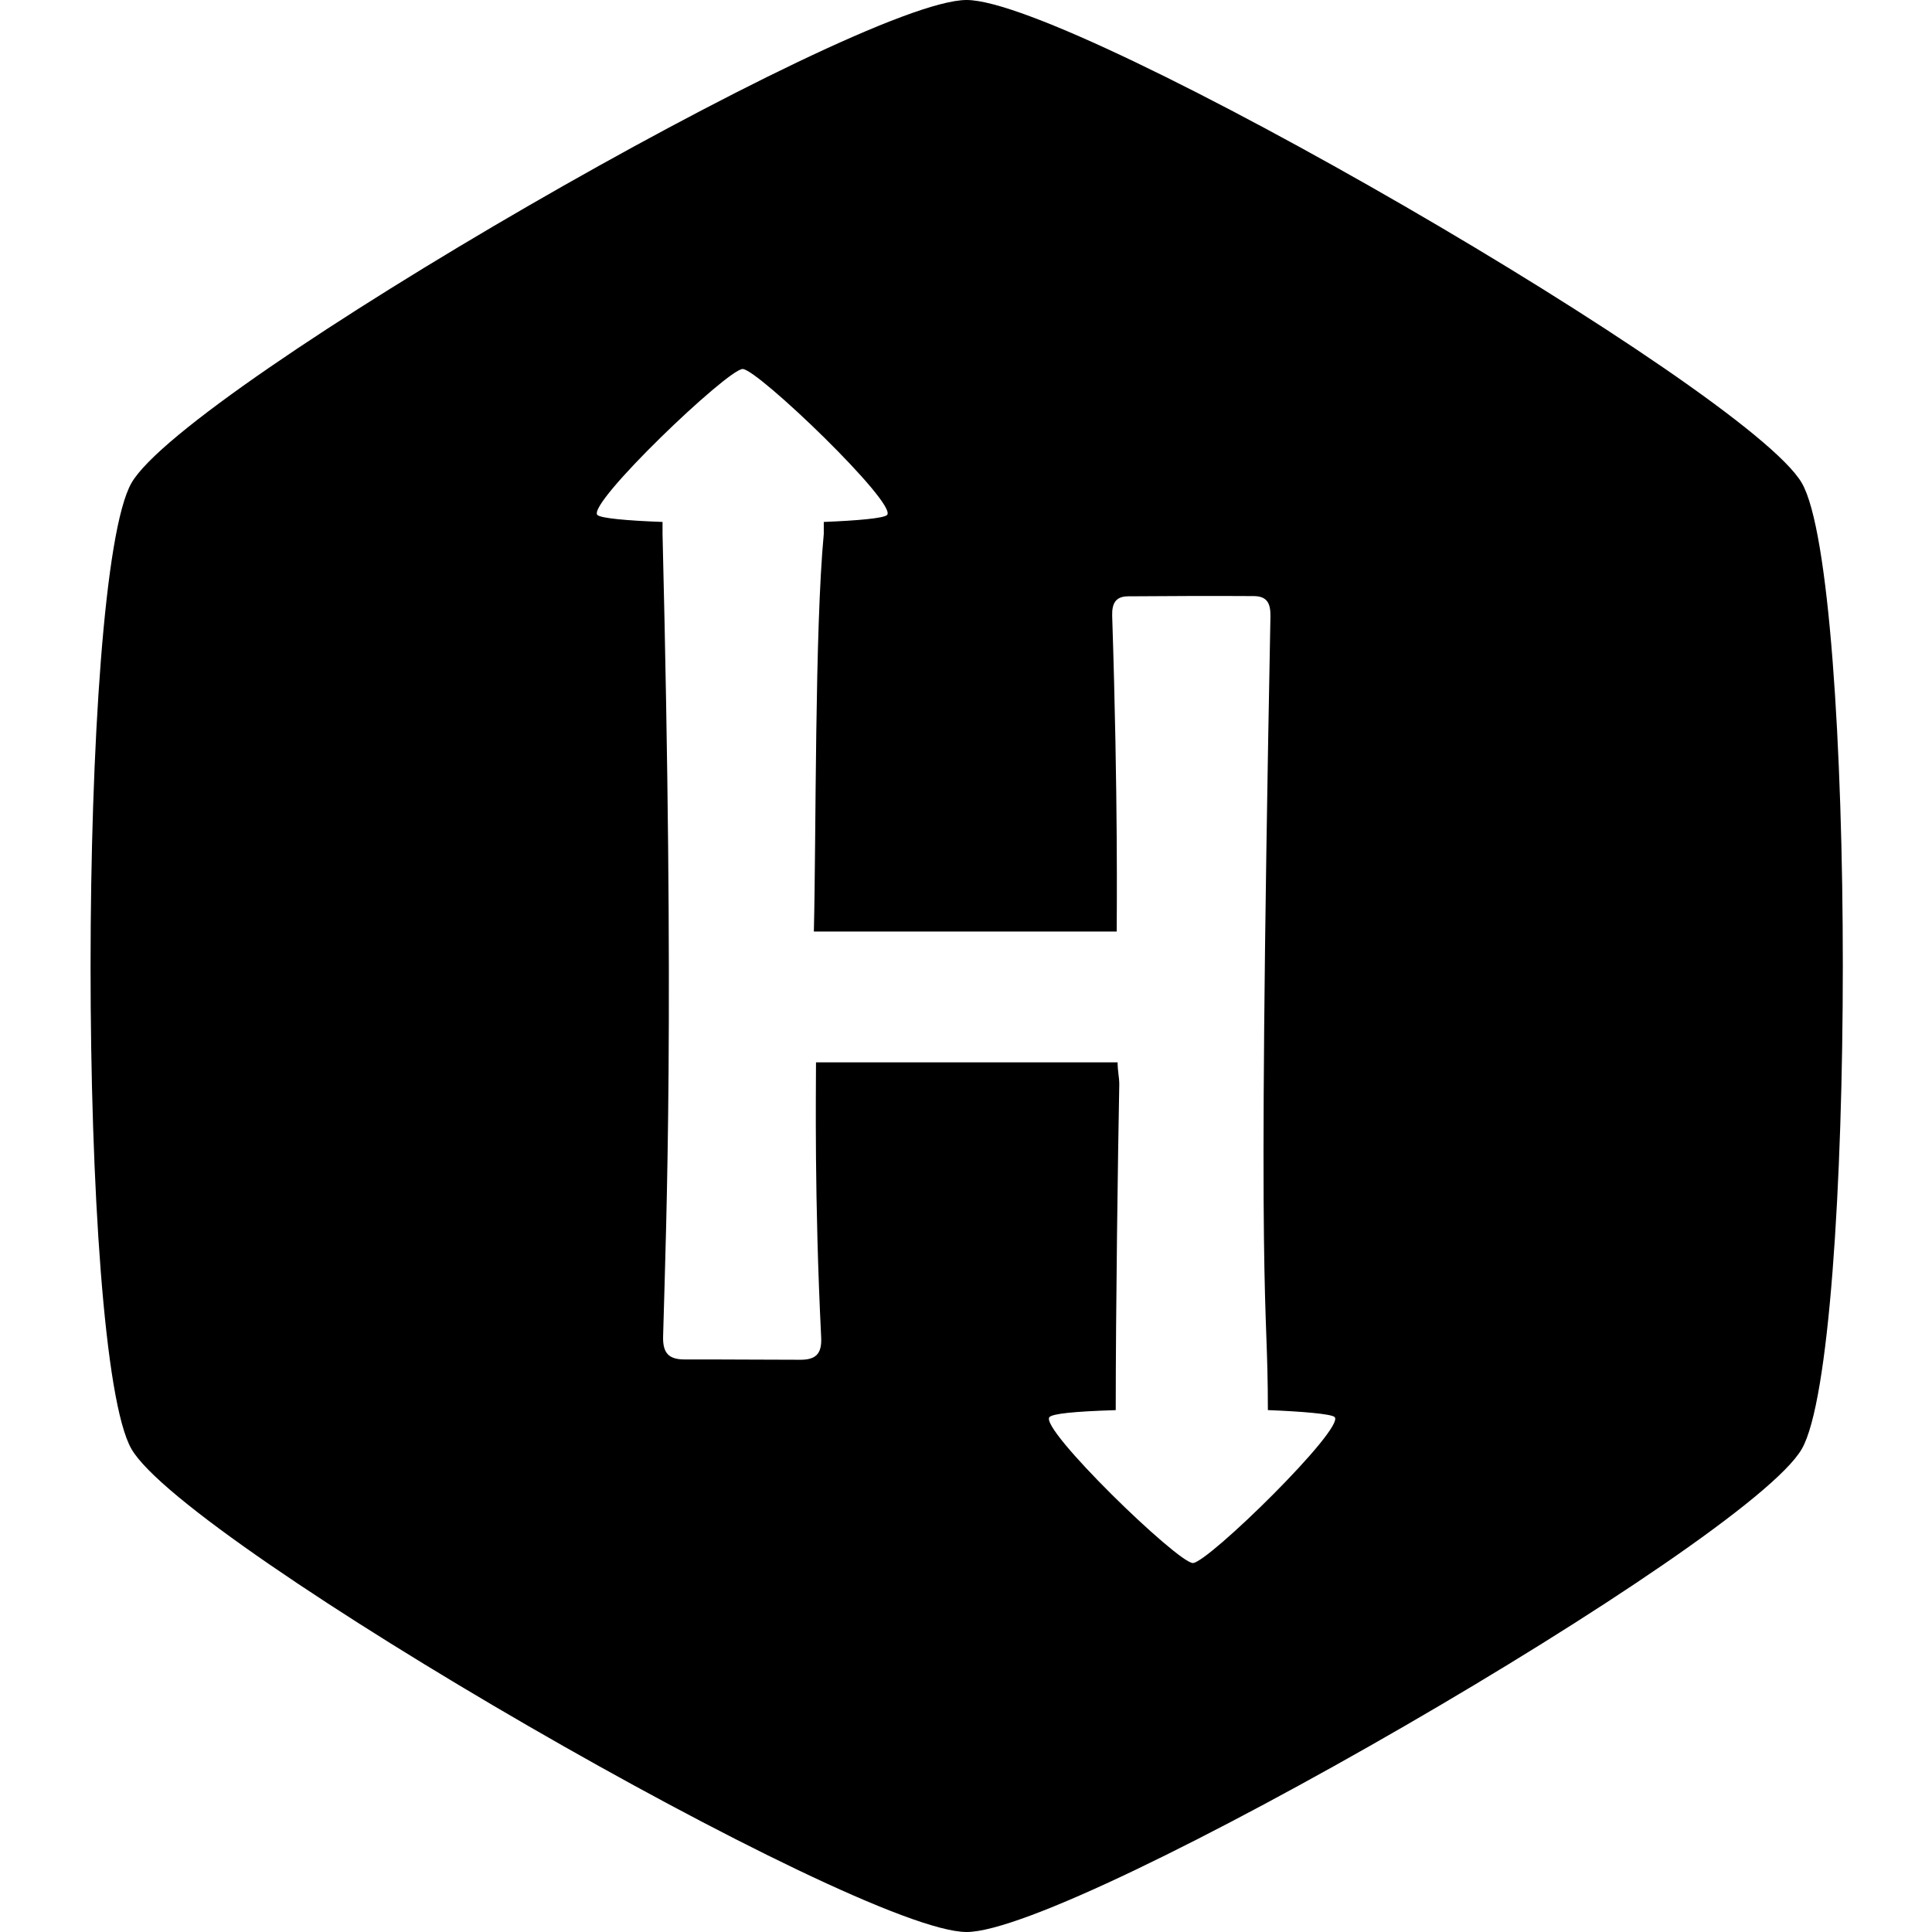
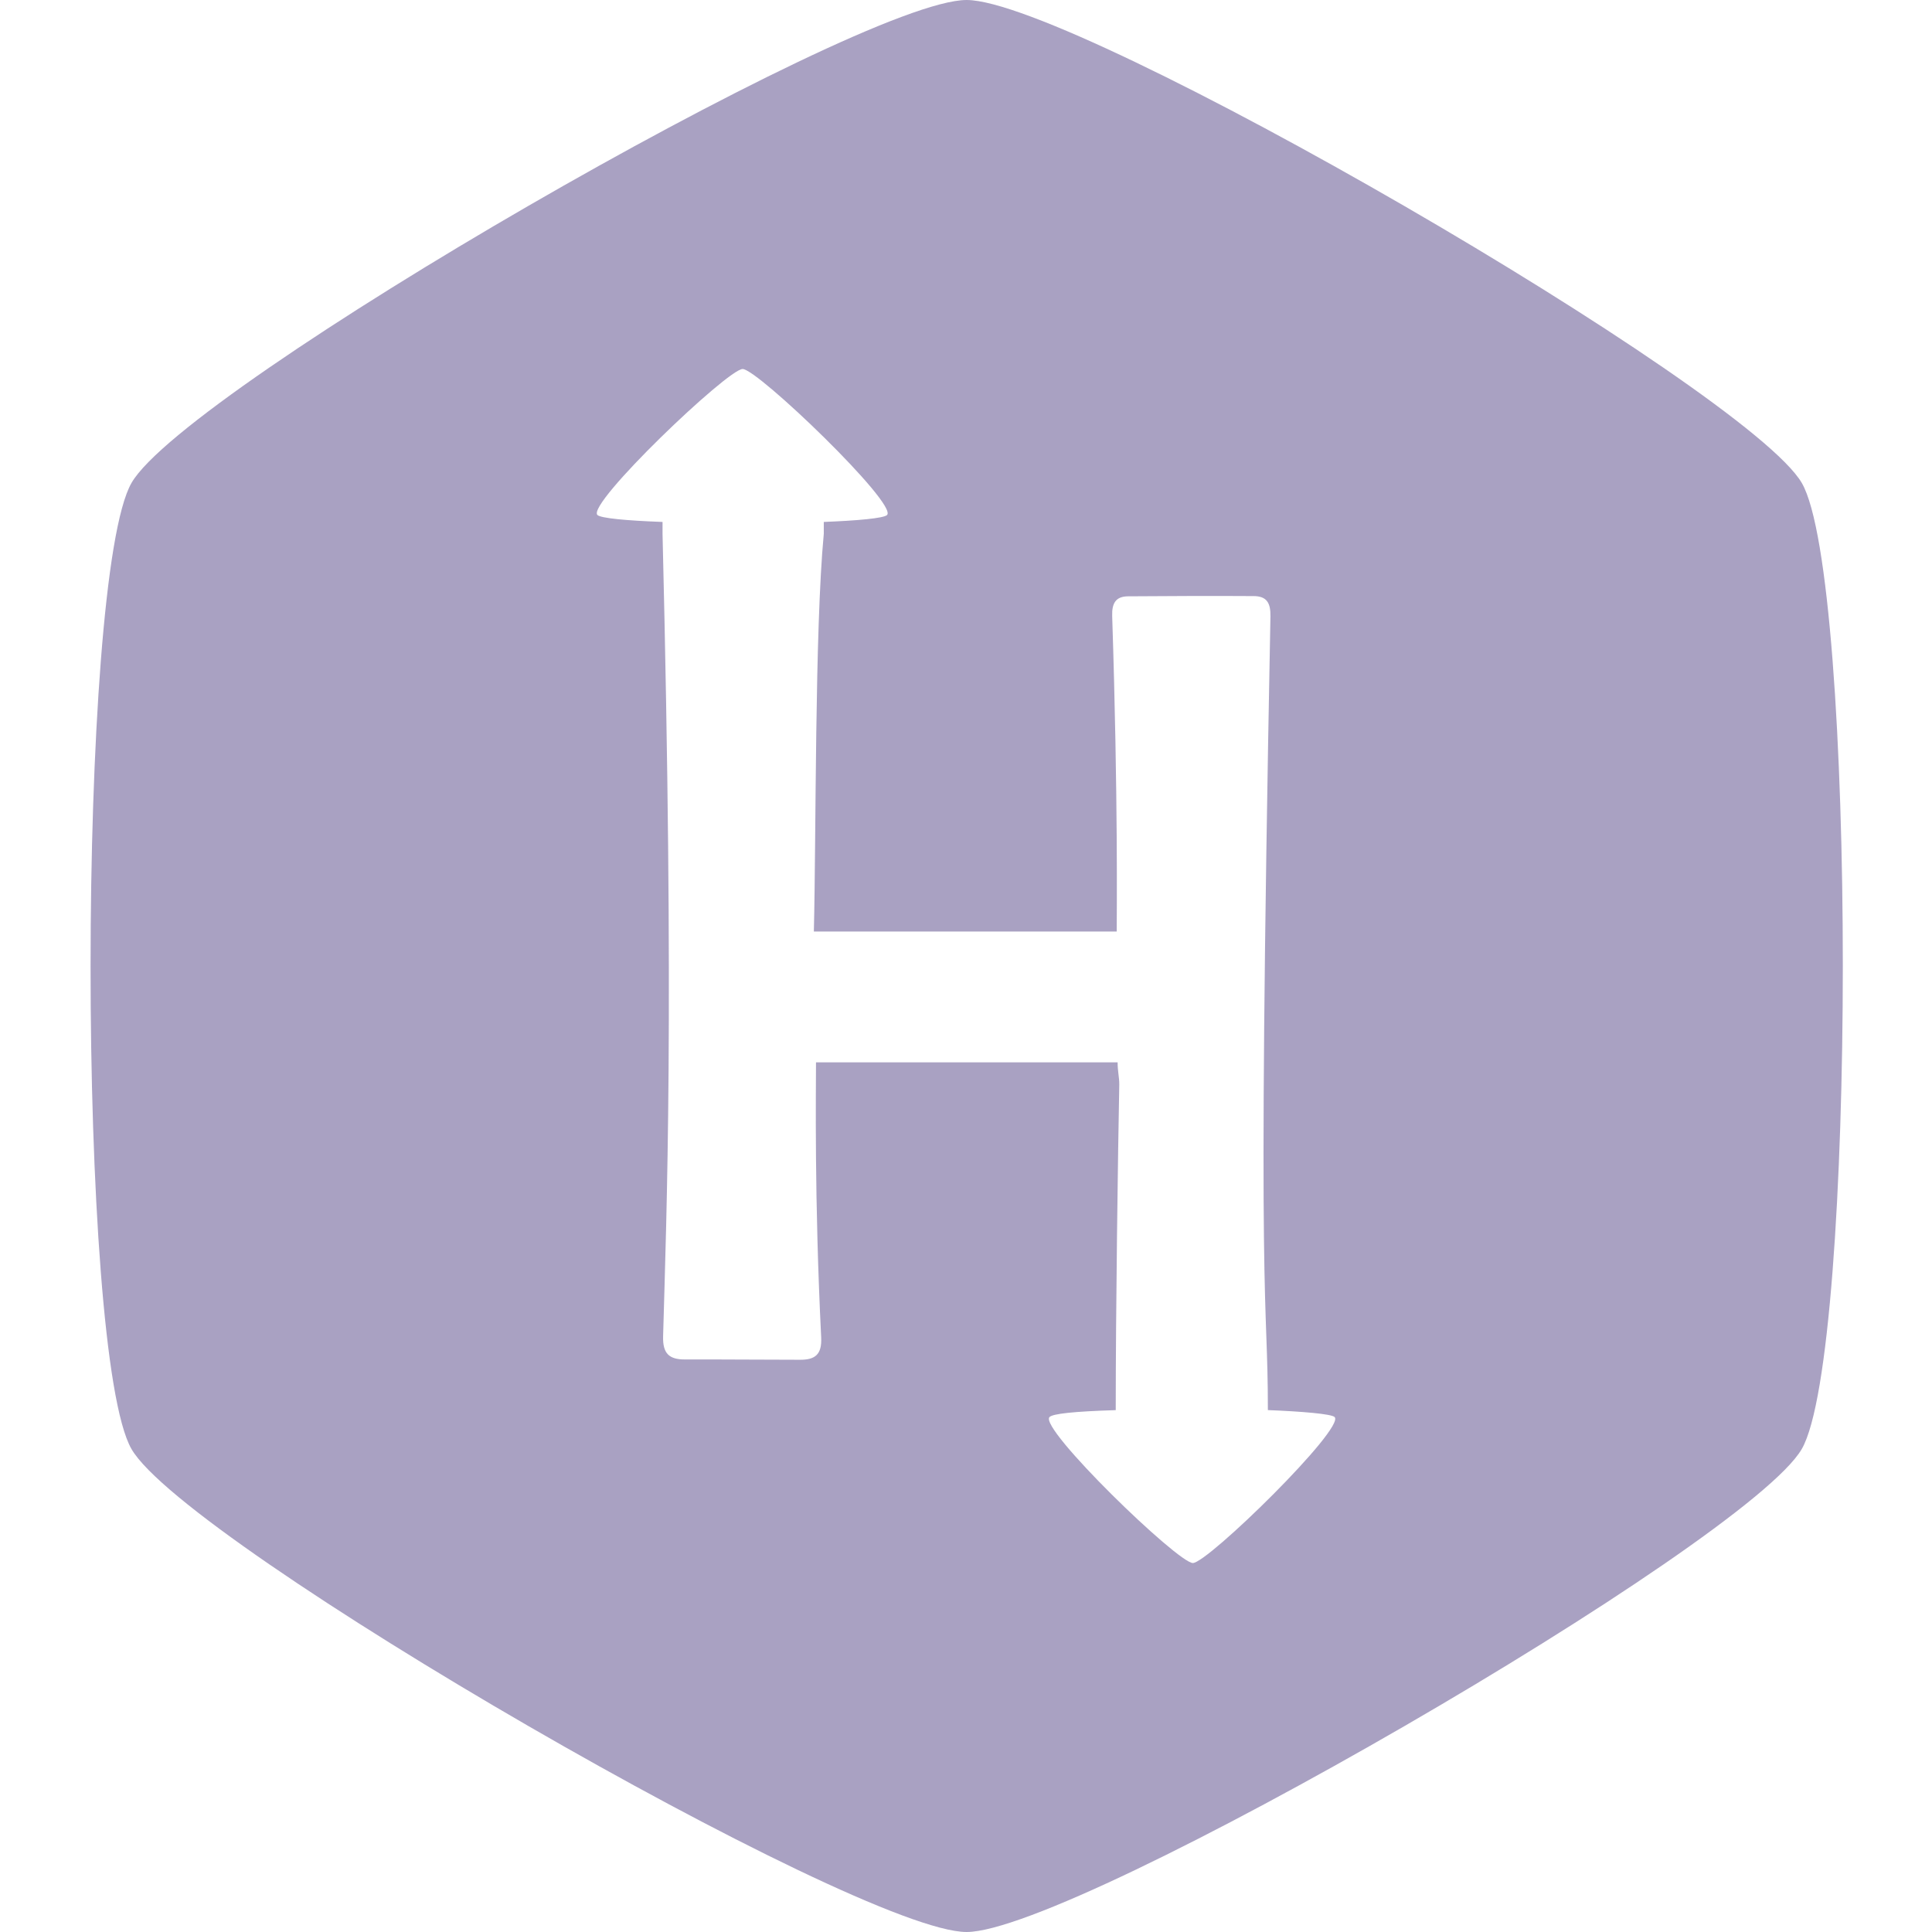
<svg xmlns="http://www.w3.org/2000/svg" viewBox="0 0 512 512">
-   <path d="M477.5 128C463 103.05 285.13 0 256.16 0S49.25 102.79 34.84 128s-14.49 230.8 0 256 192.38 128 221.32 128S463 409.08 477.49 384s14.51-231 .01-256zM316.13 414.22c-4 0-40.91-35.77-38-38.69.87-.87 6.26-1.48 17.55-1.83 0-26.23.59-68.59.94-86.32 0-2-.44-3.43-.44-5.85h-79.93c0 7.1-.46 36.2 1.37 72.88.23 4.54-1.58 6-5.74 5.94-10.13 0-20.27-.11-30.41-.08-4.1 0-5.87-1.53-5.74-6.11.92-33.44 3-84-.15-212.67v-3.17c-9.67-.35-16.38-1-17.26-1.84-2.92-2.92 34.54-38.69 38.49-38.69s41.17 35.78 38.27 38.69c-.87.87-7.9 1.49-16.77 1.84v3.16c-2.42 25.75-2 79.59-2.63 105.39h80.26c0-4.55.39-34.74-1.2-83.64-.1-3.39.95-5.17 4.21-5.2 11.07-.08 22.15-.13 33.23-.06 3.46 0 4.57 1.72 4.5 5.38C333 354.64 336 341.29 336 373.69c8.87.35 16.82 1 17.69 1.84 2.88 2.91-33.62 38.69-37.58 38.69z" />
+   <path fill="#6658938f" d="M477.5 128C463 103.05 285.13 0 256.16 0S49.25 102.79 34.84 128s-14.49 230.8 0 256 192.38 128 221.32 128S463 409.08 477.49 384s14.51-231 .01-256zM316.13 414.22c-4 0-40.91-35.77-38-38.69.87-.87 6.26-1.48 17.55-1.83 0-26.23.59-68.59.94-86.32 0-2-.44-3.43-.44-5.85h-79.93c0 7.1-.46 36.2 1.37 72.88.23 4.54-1.58 6-5.74 5.94-10.13 0-20.27-.11-30.41-.08-4.1 0-5.87-1.53-5.74-6.11.92-33.44 3-84-.15-212.67v-3.17c-9.67-.35-16.38-1-17.26-1.84-2.92-2.92 34.54-38.69 38.49-38.69s41.17 35.78 38.27 38.69c-.87.87-7.9 1.49-16.77 1.84v3.16c-2.42 25.75-2 79.59-2.63 105.39h80.26c0-4.55.39-34.74-1.2-83.64-.1-3.39.95-5.17 4.21-5.2 11.07-.08 22.15-.13 33.23-.06 3.46 0 4.57 1.72 4.5 5.38C333 354.64 336 341.29 336 373.69c8.87.35 16.82 1 17.69 1.84 2.88 2.91-33.62 38.69-37.58 38.69z" />
</svg>
